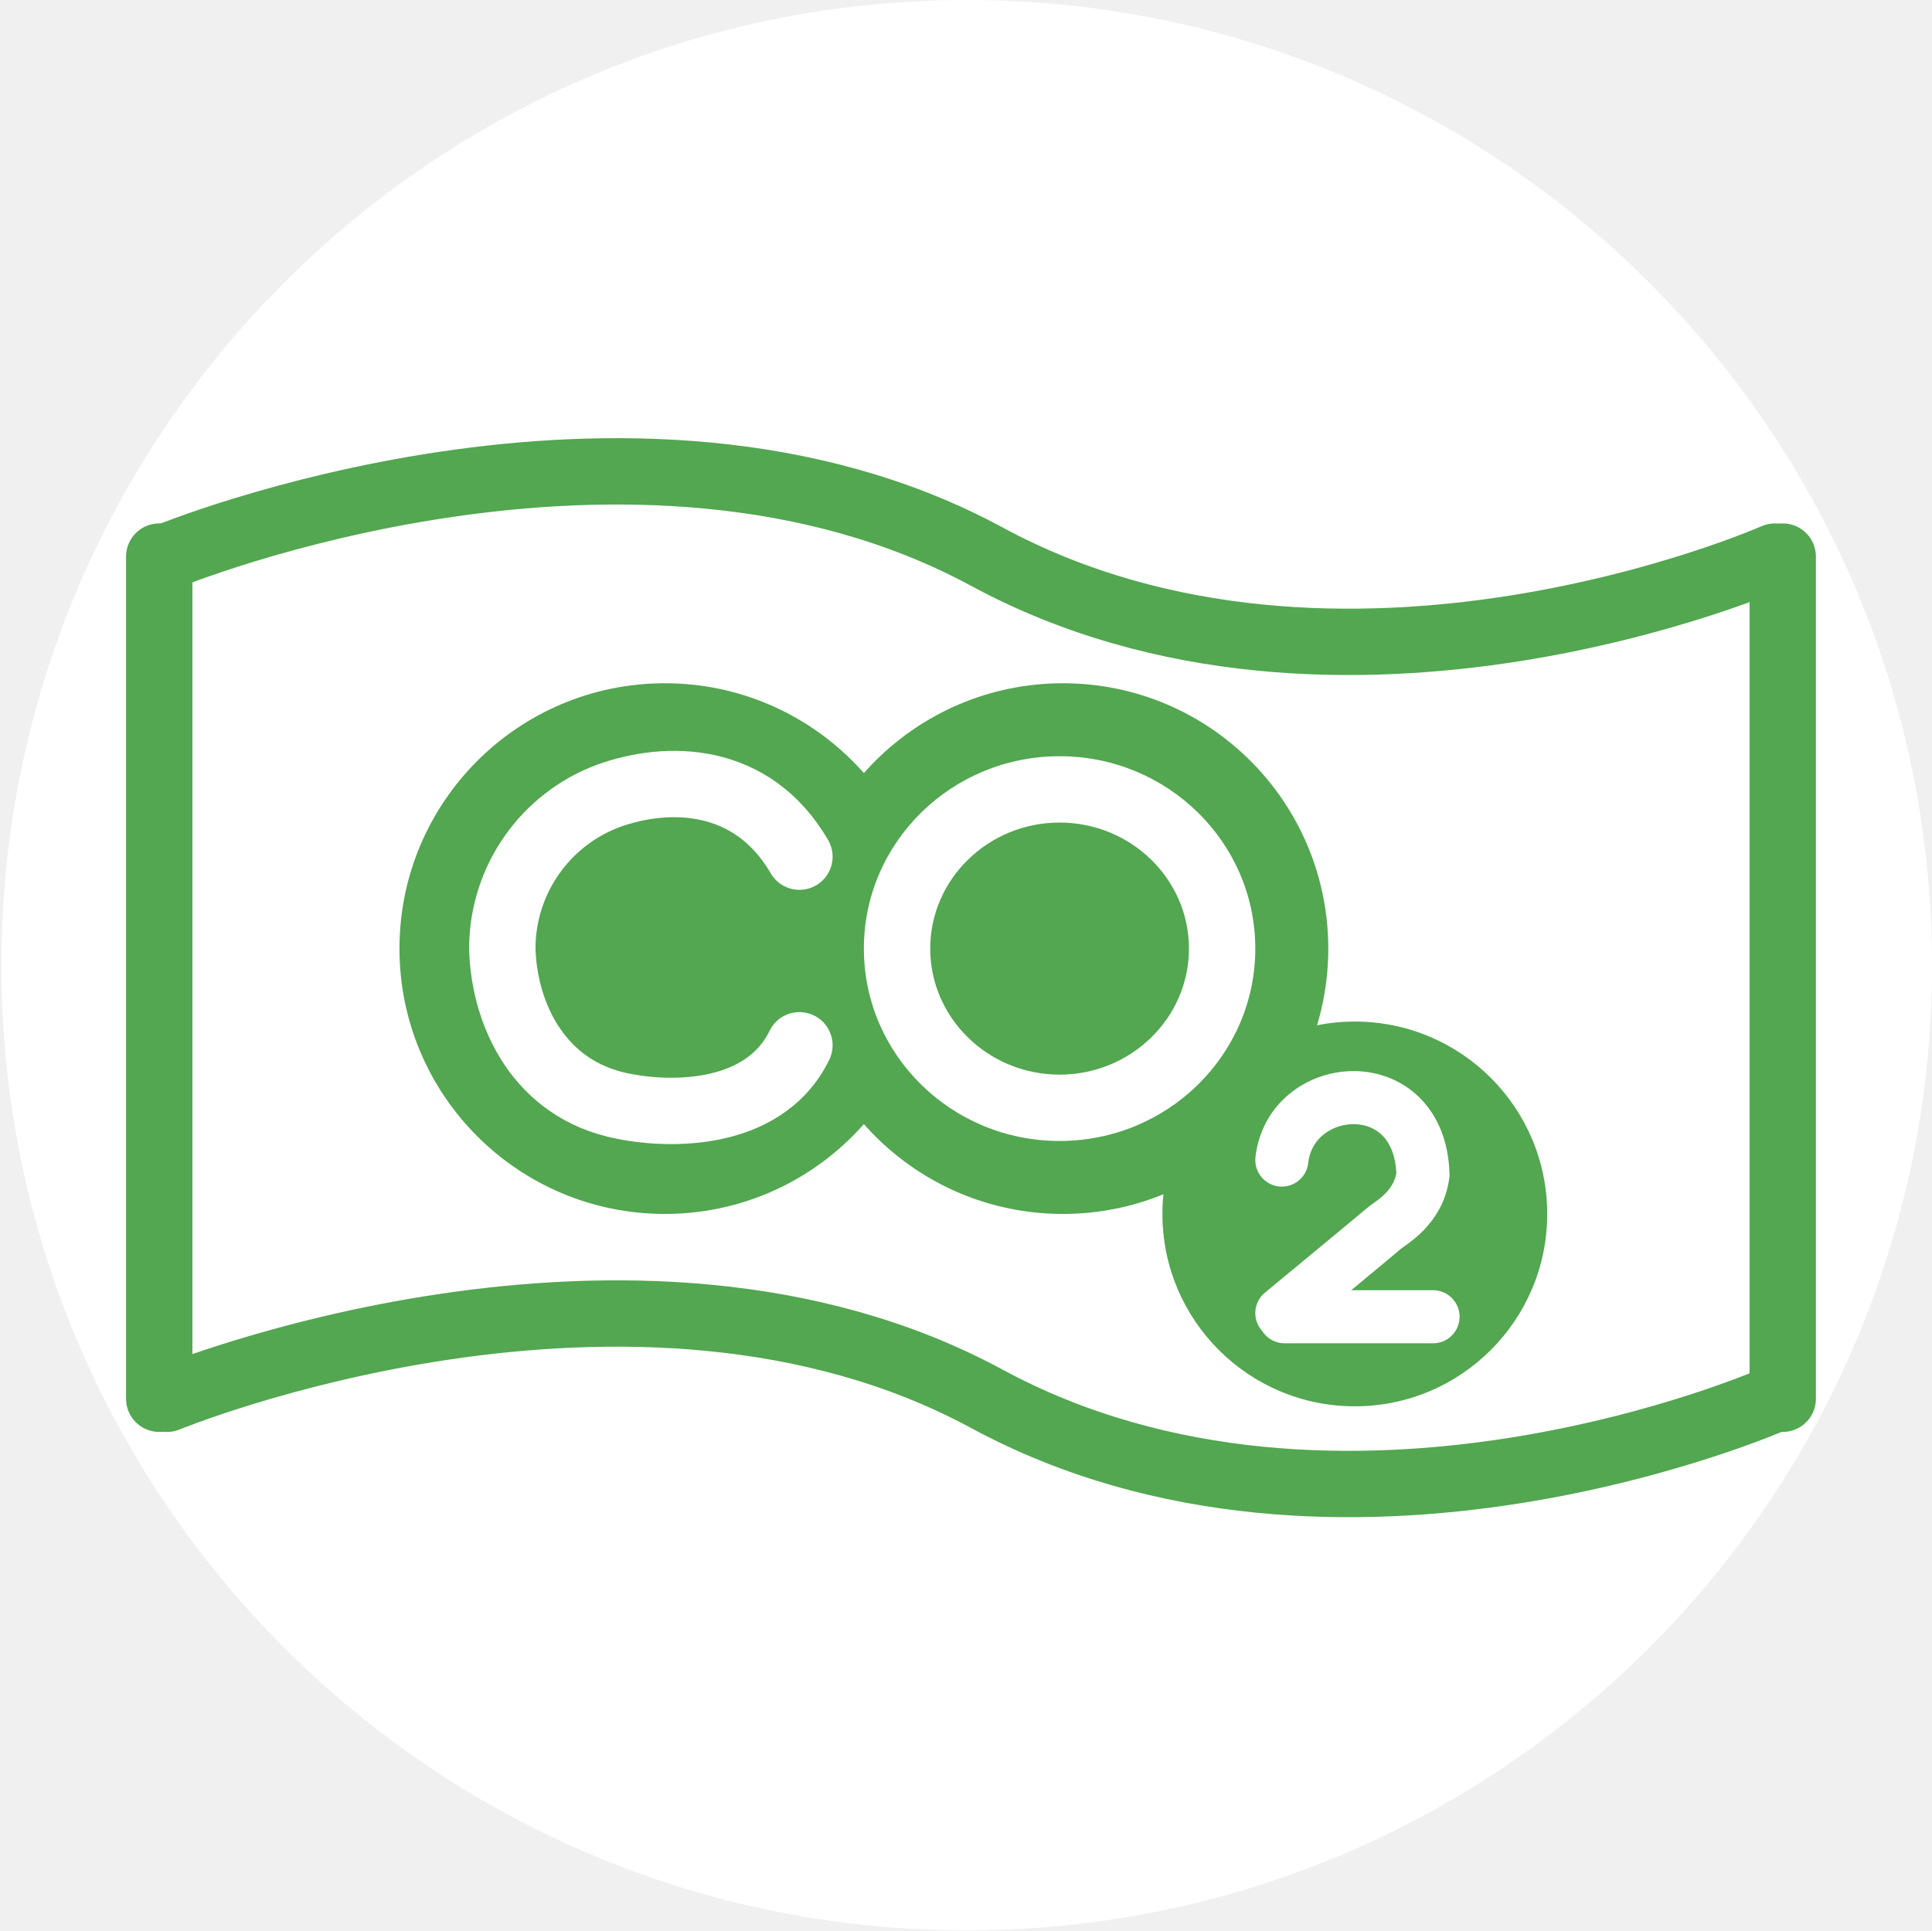
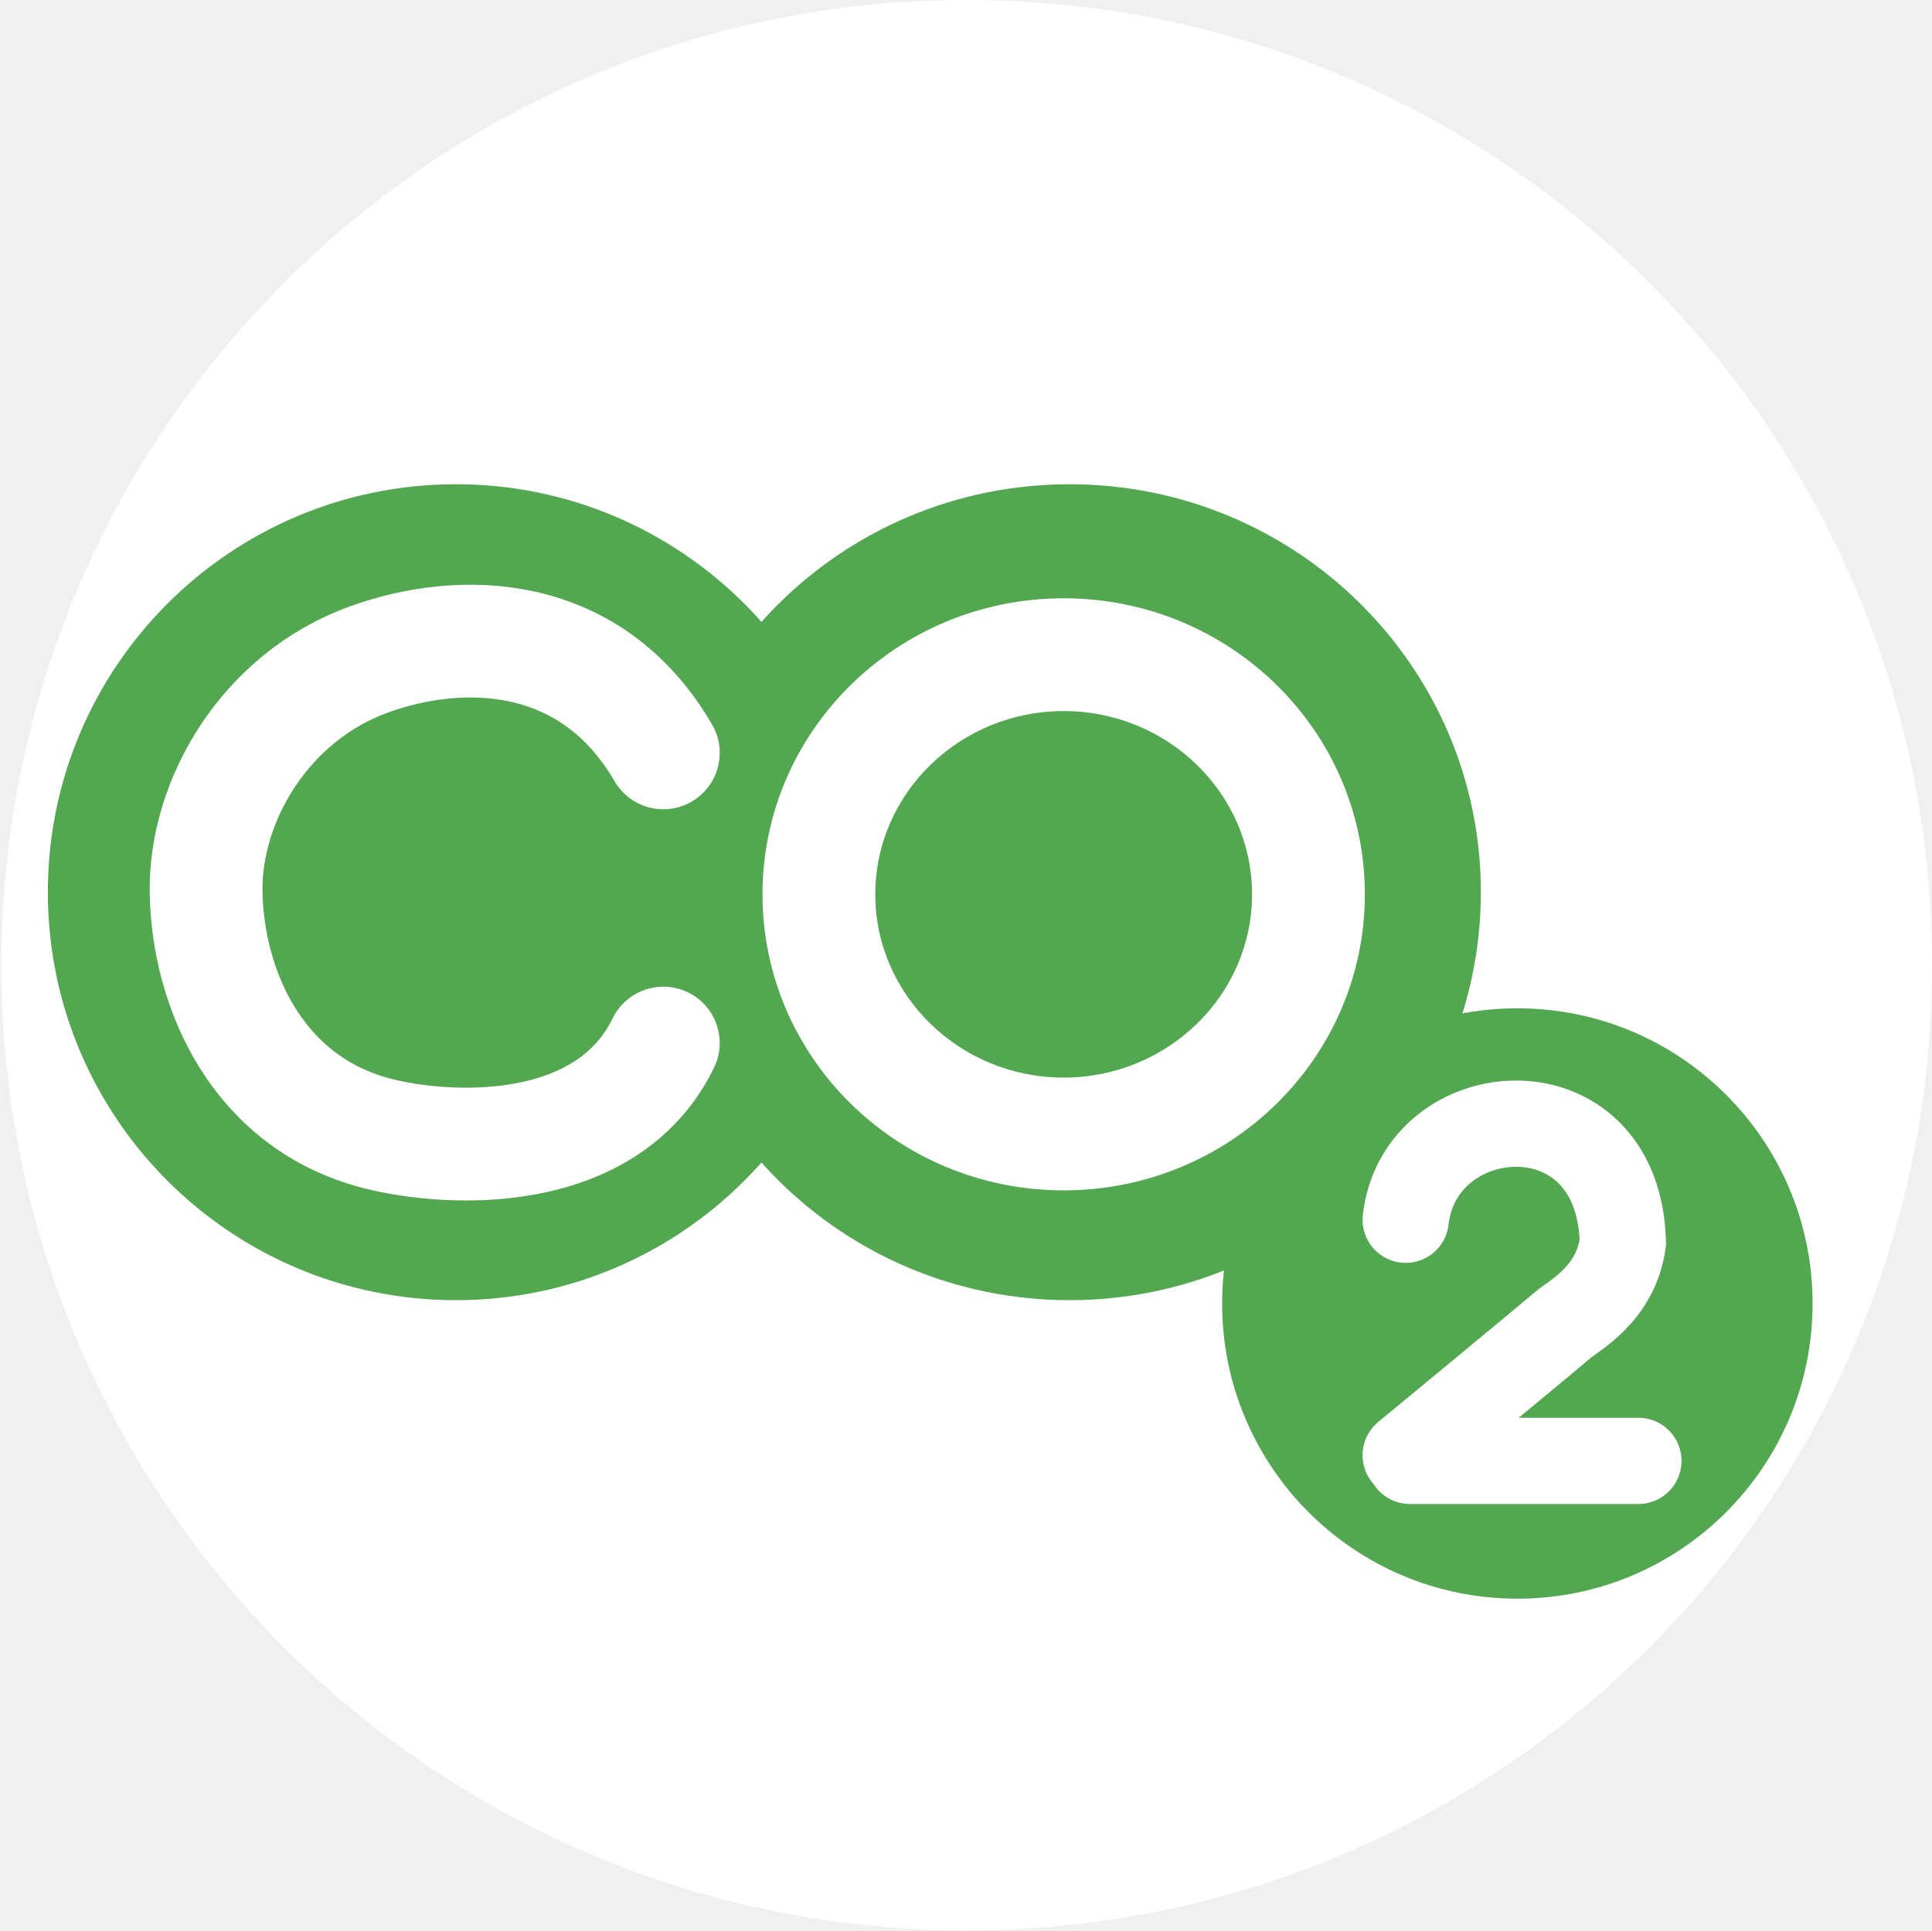
<svg xmlns="http://www.w3.org/2000/svg" width="291.213" height="291" viewBox="0 0 291.213 291">
-   <g id="그룹_34" data-name="그룹 34" transform="translate(-1096.787 -1093)">
-     <g id="그룹_33" data-name="그룹 33">
-       <circle id="타원_12" data-name="타원 12" cx="145.5" cy="145.5" r="145.5" transform="translate(1097 1093)" fill="#fff" />
-       <path id="패스_31" data-name="패스 31" d="M0,45" transform="translate(1096.787 1261.86)" fill="none" stroke="#707070" stroke-linecap="round" stroke-width="3" />
-       <g id="그룹_32" data-name="그룹 32" transform="translate(24 -3)">
-         <path id="패스_29" data-name="패스 29" d="M1305,1077.8s70.088-28.918,123.544,0,118.793,0,118.793,0" transform="translate(-207.025 102.107)" fill="none" stroke="#52a750" stroke-linecap="round" stroke-width="10" />
-         <path id="패스_30" data-name="패스 30" d="M1305,1077.8s70.088-28.918,123.544,0,118.793,0,118.793,0" transform="translate(-207.025 229.063)" fill="none" stroke="#52a750" stroke-linecap="round" stroke-width="10" />
-         <line id="선_94" data-name="선 94" y2="126.957" transform="translate(1096.787 1179.904)" fill="none" stroke="#52a750" stroke-linecap="round" stroke-width="10" />
-         <line id="선_95" data-name="선 95" y2="126.957" transform="translate(1341.5 1179.904)" fill="none" stroke="#52a750" stroke-linecap="round" stroke-width="10" />
+   <g id="그룹_32" data-name="그룹 32" transform="translate(-1047.787 -1106)">
+     <circle id="타원_12" data-name="타원 12" cx="145.5" cy="145.5" r="145.5" transform="translate(1048 1106)" fill="#fff" />
+     <path id="패스_31" data-name="패스 31" d="M0,45" transform="translate(1047.787 1274.86)" fill="none" stroke="#707070" stroke-linecap="round" stroke-width="3" />
+     <g id="그룹_31" data-name="그룹 31" transform="translate(-659 400.234)">
+       <circle id="타원_16" data-name="타원 16" cx="44.5" cy="44.5" r="44.5" transform="translate(1891 857.766)" fill="#52a750" />
+       <ellipse id="타원_15" data-name="타원 15" cx="62" cy="61.5" rx="62" ry="61.5" transform="translate(1806 778.766)" fill="#52a750" />
+       <circle id="타원_14" data-name="타원 14" cx="61.5" cy="61.5" r="61.5" transform="translate(1714 778.766)" fill="#52a750" />
+       <g id="패스_34" data-name="패스 34" transform="translate(1821.72 795.958)" fill="none">
+         <path d="M45.4,0c25.072,0,45.4,19.98,45.4,44.627S70.468,89.254,45.4,89.254,0,69.274,0,44.627,20.325,0,45.4,0Z" stroke="none" />
+         <path d="M 45.396 17 C 29.739 17 17 29.393 17 44.627 C 17 59.861 29.739 72.254 45.396 72.254 C 61.054 72.254 73.793 59.861 73.793 44.627 C 73.793 29.393 61.054 17 45.396 17 M 45.396 0 C 70.468 0 90.793 19.98 90.793 44.627 C 90.793 69.274 70.468 89.254 45.396 89.254 C 20.325 89.254 -7.62939453125e-06 69.274 -7.62939453125e-06 44.627 C -7.62939453125e-06 19.98 20.325 0 45.396 0 Z" stroke="none" fill="#fff" />
      </g>
-       <g id="그룹_31" data-name="그룹 31" transform="translate(-557 417)">
-         <circle id="타원_16" data-name="타원 16" cx="29" cy="29" r="29" transform="translate(1829 830)" fill="#52a750" />
-         <circle id="타원_15" data-name="타원 15" cx="40" cy="40" r="40" transform="translate(1774 779)" fill="#52a750" />
-         <circle id="타원_14" data-name="타원 14" cx="40" cy="40" r="40" transform="translate(1714 779)" fill="#52a750" />
-         <g id="패스_34" data-name="패스 34" transform="translate(1784 790)" fill="none">
-           <path d="M29.5,0A29.253,29.253,0,0,1,59,29,29.253,29.253,0,0,1,29.5,58,29.253,29.253,0,0,1,0,29,29.253,29.253,0,0,1,29.5,0Z" stroke="none" />
-           <path d="M 29.5 10 C 18.748 10 10 18.523 10 29 C 10 39.477 18.748 48 29.5 48 C 40.252 48 49 39.477 49 29 C 49 18.523 40.252 10 29.5 10 M 29.5 0 C 45.792 0 59 12.984 59 29 C 59 45.016 45.792 58 29.5 58 C 13.208 58 0 45.016 0 29 C 0 12.984 13.208 0 29.5 0 Z" stroke="none" fill="#fff" />
-         </g>
-         <path id="패스_32" data-name="패스 32" d="M1774.286,805.143c-7.143-12.286-19.9-12.4-28.857-9.143a24.578,24.578,0,0,0-15.929,22.833c.167,9.333,4.924,20.558,16.786,23.6,6.946,1.782,22.428,2.571,28-8.857" fill="none" stroke="#fff" stroke-linecap="round" stroke-width="10" />
-         <path id="패스_33" data-name="패스 33" d="M1854,851.056c1.381-12.156,20.859-13.676,21.273,2.21-.691,5.111-4.835,7.183-5.94,8.15S1854,874.125,1854,874.125" transform="translate(-7 -0.178)" fill="none" stroke="#fff" stroke-linecap="round" stroke-width="8" />
-         <line id="선_96" data-name="선 96" x1="22.378" transform="translate(1847.414 874.5)" fill="none" stroke="#fff" stroke-linecap="round" stroke-width="8" />
-       </g>
+       <path id="패스_32" data-name="패스 32" d="M1798.421,811.043c-10.992-18.906-30.627-19.077-44.407-14.07-15.645,5.679-24.759,21.29-24.512,35.137.256,14.363,7.578,31.635,25.831,36.31,10.689,2.742,34.514,3.957,43.088-13.63" transform="translate(8.351 8.218)" fill="none" stroke="#fff" stroke-linecap="round" stroke-width="17" />
+       <path id="패스_33" data-name="패스 33" d="M1854,856.128c2.126-18.707,32.1-21.045,32.737,3.4-1.063,7.865-7.44,11.054-9.141,12.542s-23.6,19.557-23.6,19.557" transform="translate(64.669 33.513)" fill="none" stroke="#fff" stroke-linecap="round" stroke-width="13" />
+       <line id="선_96" data-name="선 96" x1="34.437" transform="translate(1919.306 925.991)" fill="none" stroke="#fff" stroke-linecap="round" stroke-width="13" />
    </g>
  </g>
</svg>
